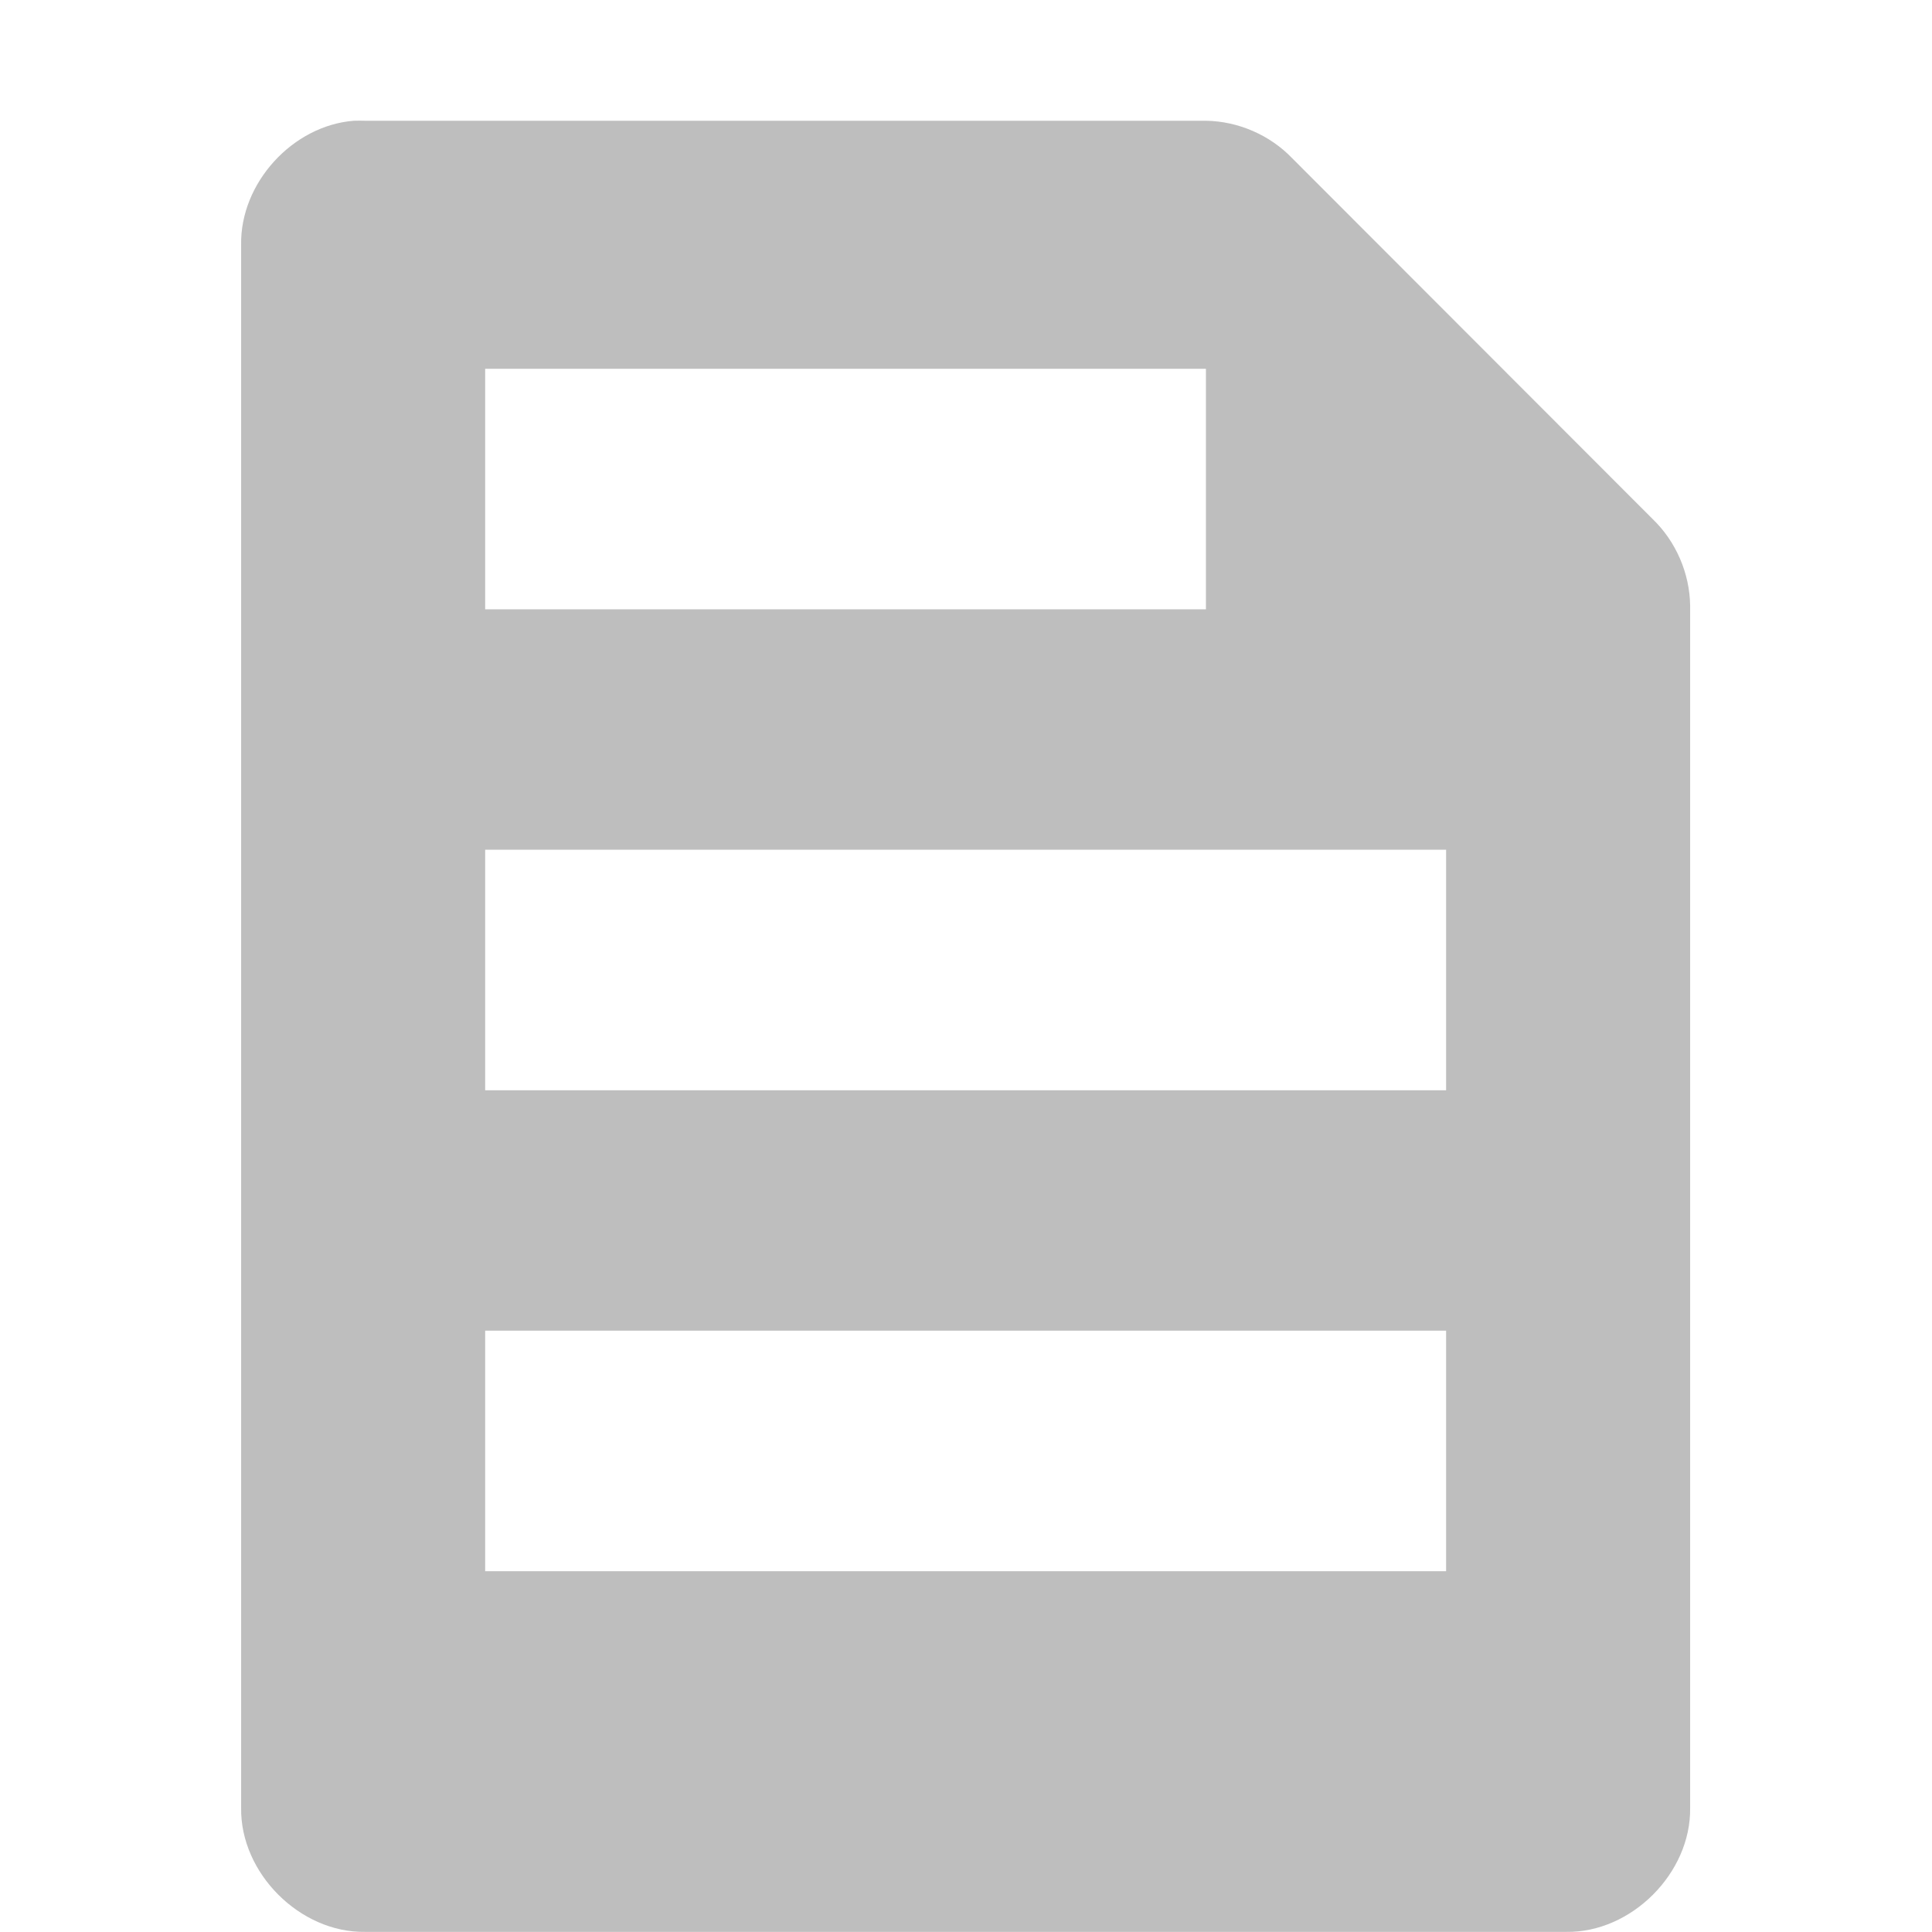
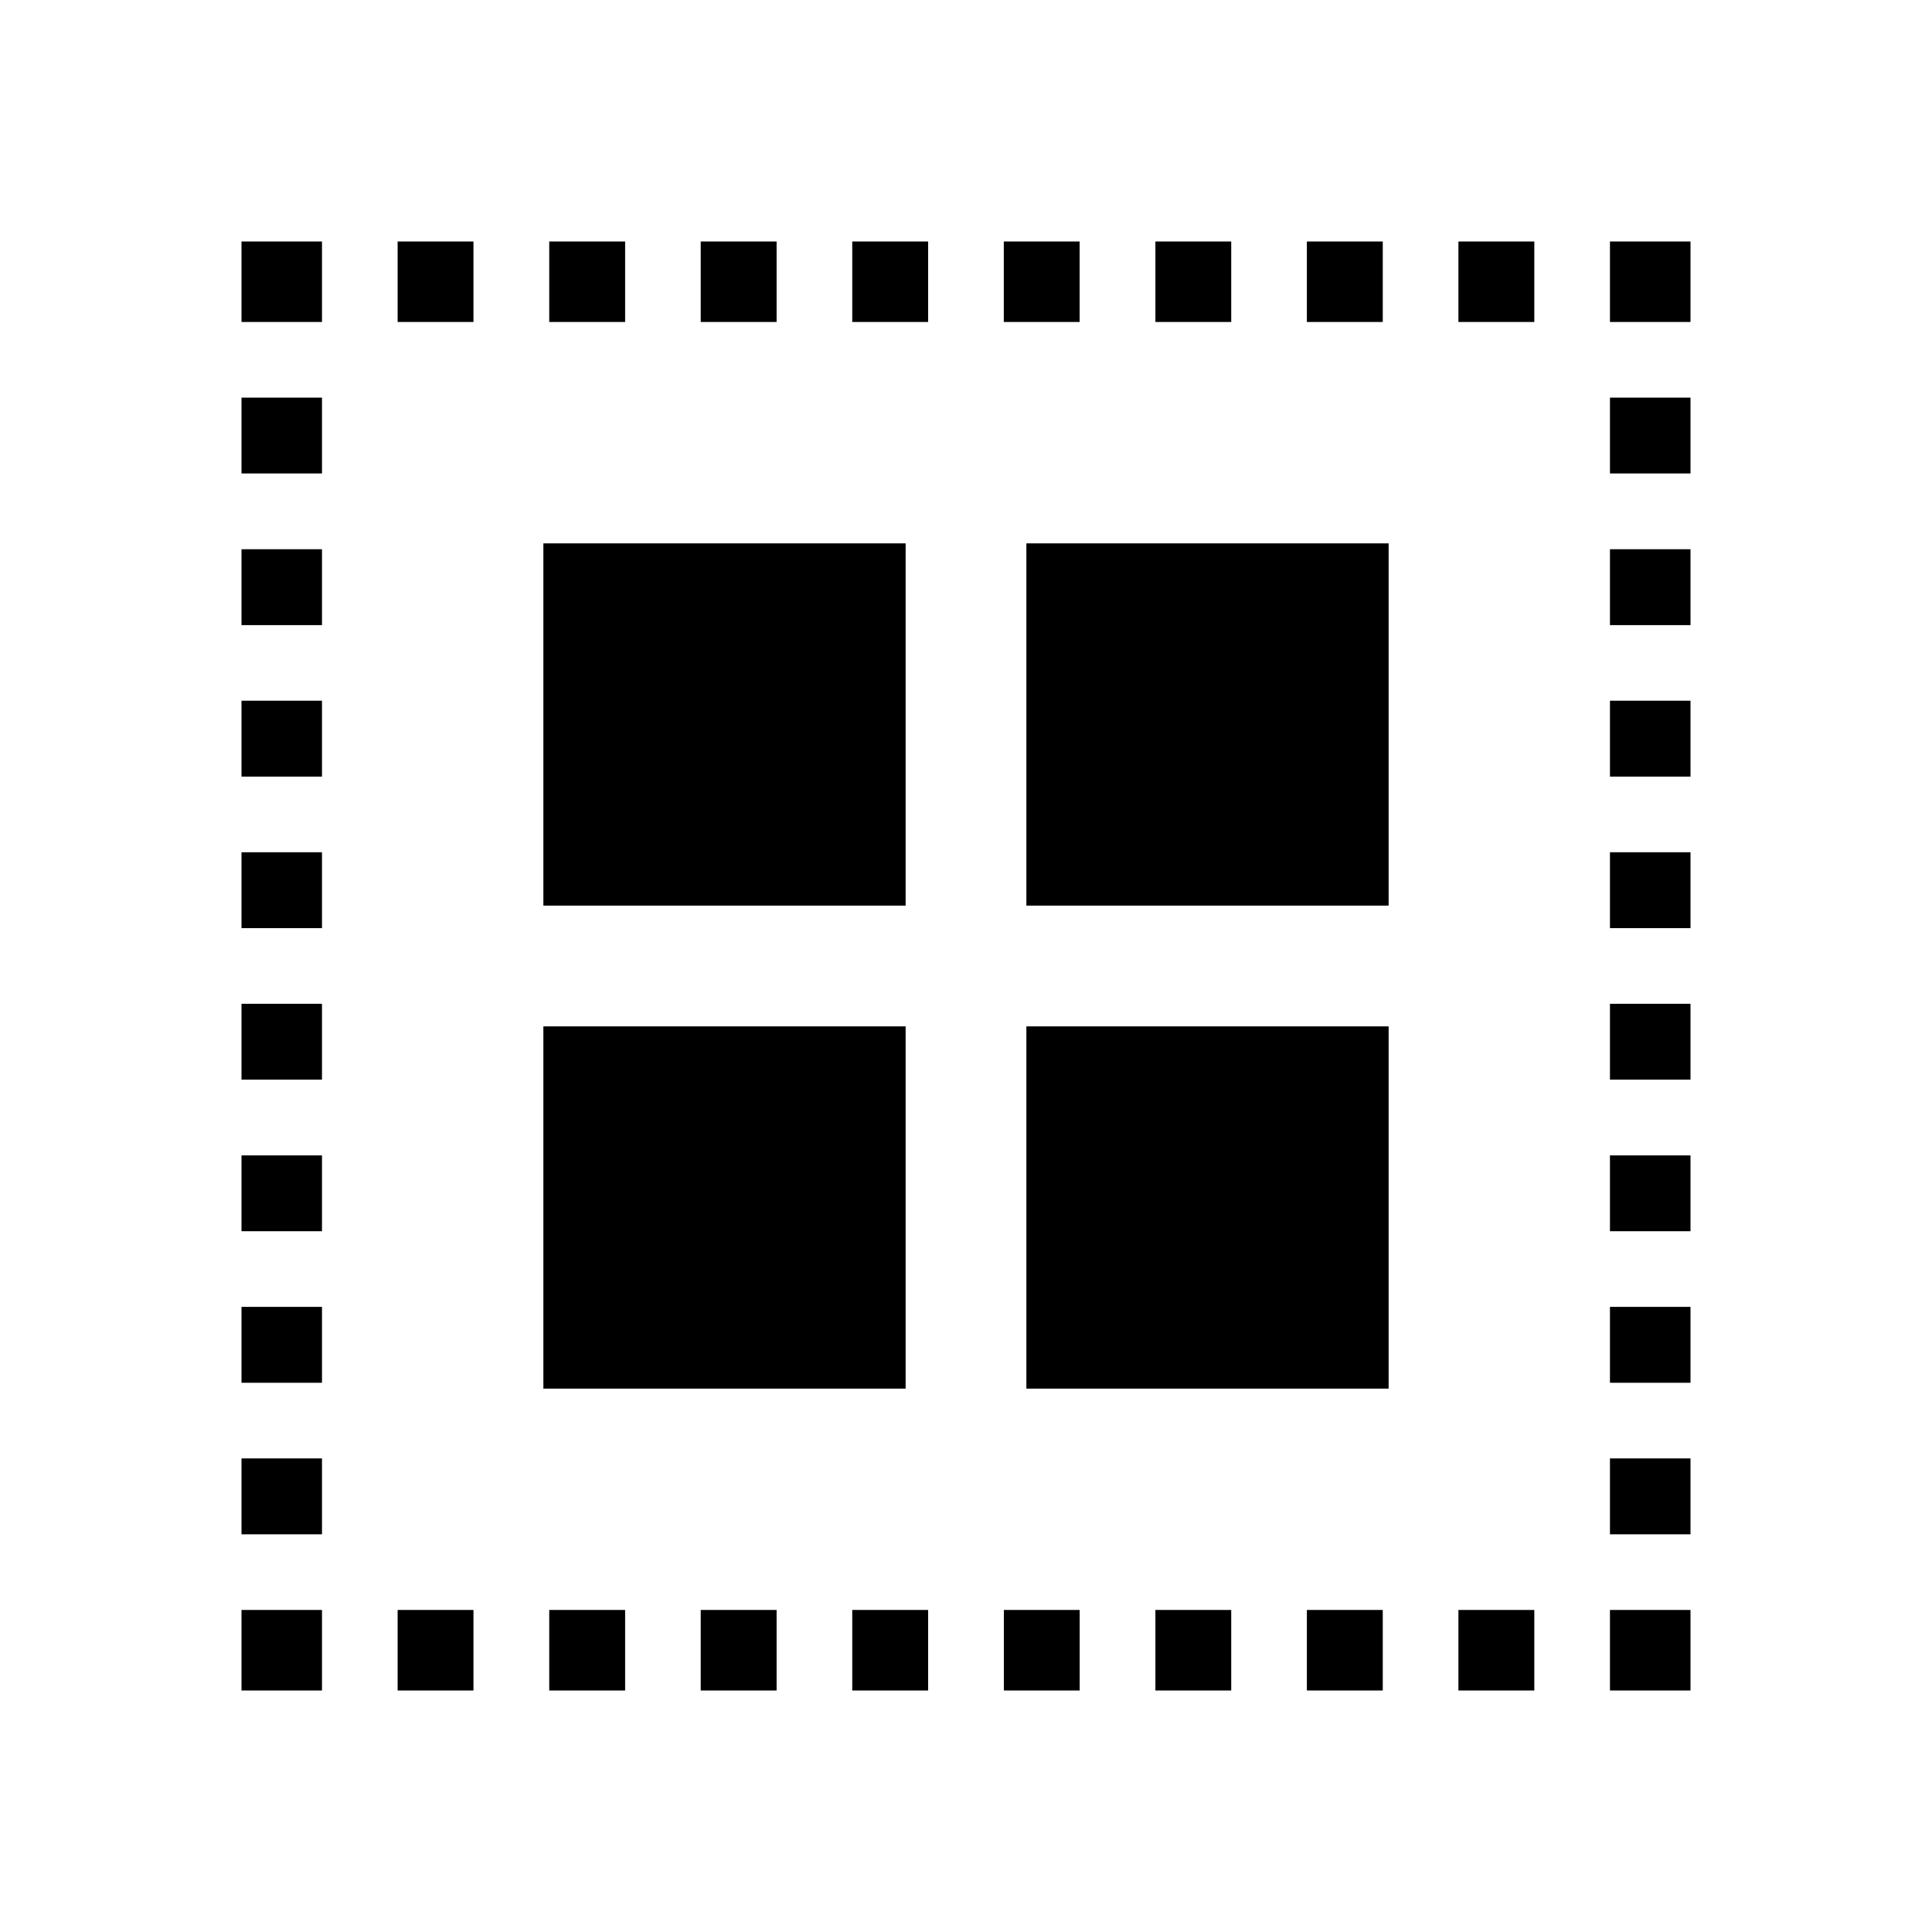
- <svg xmlns="http://www.w3.org/2000/svg" id="svg7384" height="16" width="16" version="1.1">
-   <g id="layer12" transform="translate(-241 -647)">
-     <path id="path4387-5" style="color:#bebebe;fill:#bebebe" d="m243.93 648c-0.508 0.04-0.942 0.517-0.933 1.027v12.945c-0.008 0.54 0.487 1.035 1.026 1.027h9.948c0.539 0.008 1.034-0.487 1.026-1.027v-9.958c-0.004-0.267-0.118-0.531-0.311-0.716l-2.984-2.987c-0.185-0.193-0.448-0.307-0.715-0.311h-6.964c-0.031-0.001-0.062-0.001-0.093 0zm1.088 2.054h5.969v1.992h-5.969zm0 3.983h7.958v1.992h-7.958zm0 3.983h7.958v1.992h-7.958z" />
-   </g>
+ <svg xmlns="http://www.w3.org/2000/svg" x="0px" y="0px" xml:space="preserve" id="Layer_1" height="32px" viewBox="0 0 32 32" version="1.1" style="enable-background:new 0 0 32 32;" width="32px">
+   <path d="M22.903,28h-1.257v-1.334h1.257V28z M20.393,28h-1.256v-1.334h1.256V28z   M17.883,28h-1.256v-1.334h1.256V28z M12.863,28h-1.257v-1.334h1.257V28z M10.354,28H9.097v-1.334h1.257V28z M15,23H9v-6h6V23z M4,4  h1.333v1.333H4V4z M4,6.586h1.333v1.256H4V6.586z M4,9.097h1.333v1.257H4V9.097z M4,11.606h1.333v1.257H4V11.606z M4,14.116h1.333  v1.257H4V14.116z M4,16.626h1.333v1.256H4V16.626z M4,19.137h1.333v1.256H4V19.137z M4,21.646h1.333v1.257H4V21.646z M4,24.156  h1.333v1.257H4V24.156z M4,26.666h1.333V28H4V26.666z M6.586,4h1.256v1.333H6.586V4z M6.586,26.666h1.256V28H6.586V26.666z M15,15H9  V9h6V15z M9.097,4h1.257v1.333H9.097V4z M11.606,4h1.257v1.333h-1.257V4z M14.116,4h1.257v1.333h-1.257V4z M14.116,26.666h1.257V28  h-1.257V26.666z M16.626,4h1.256v1.333h-1.256V4z M19.137,4h1.256v1.333h-1.256V4z M21.646,4h1.257v1.333h-1.257V4z M17,9h6v6h-6V9z   M17,17h6v6h-6V17z M24.156,4h1.257v1.333h-1.257V4z M24.156,26.666h1.257V28h-1.257V26.666z M26.666,4H28v1.333h-1.334V4z   M26.666,6.586H28v1.256h-1.334V6.586z M26.666,9.097H28v1.257h-1.334V9.097z M26.666,11.606H28v1.257h-1.334V11.606z   M26.666,14.116H28v1.257h-1.334V14.116z M26.666,16.626H28v1.256h-1.334V16.626z M26.666,19.137H28v1.256h-1.334V19.137z   M26.666,21.646H28v1.257h-1.334V21.646z M26.666,24.156H28v1.257h-1.334V24.156z M26.666,28v-1.334H28V28H26.666z" style="fill-rule:evenodd;clip-rule:evenodd;" />
</svg>
